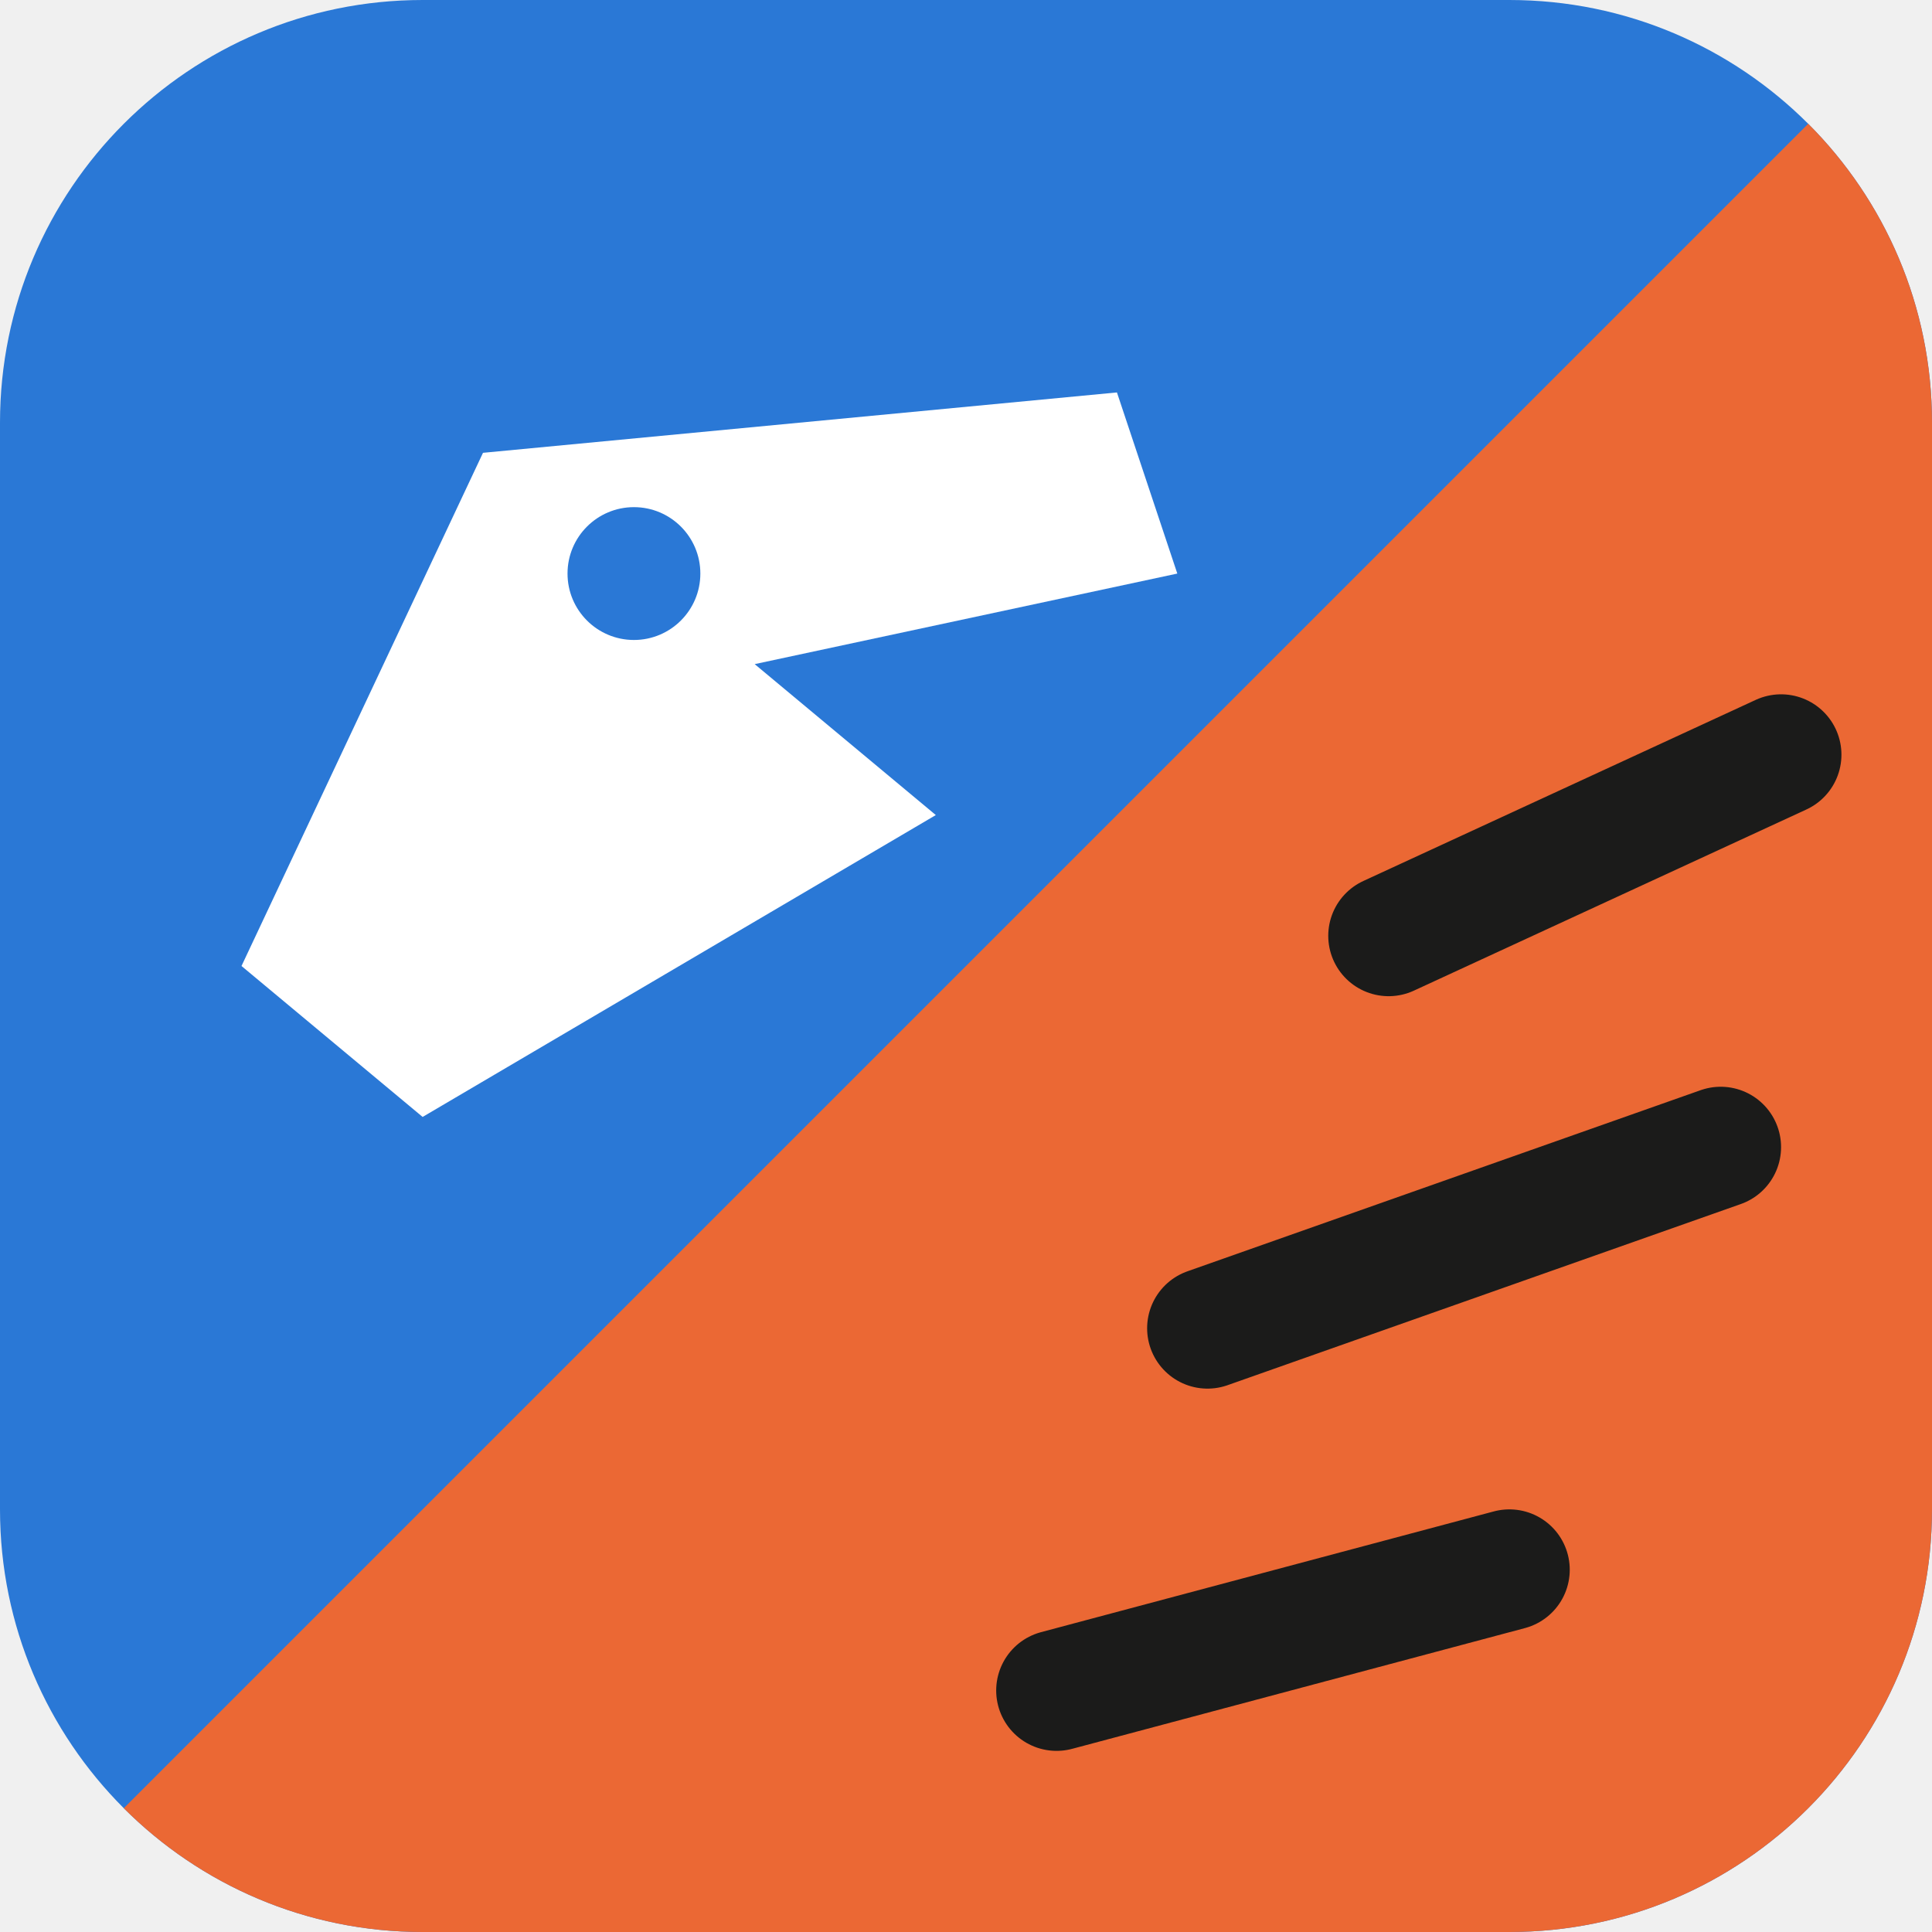
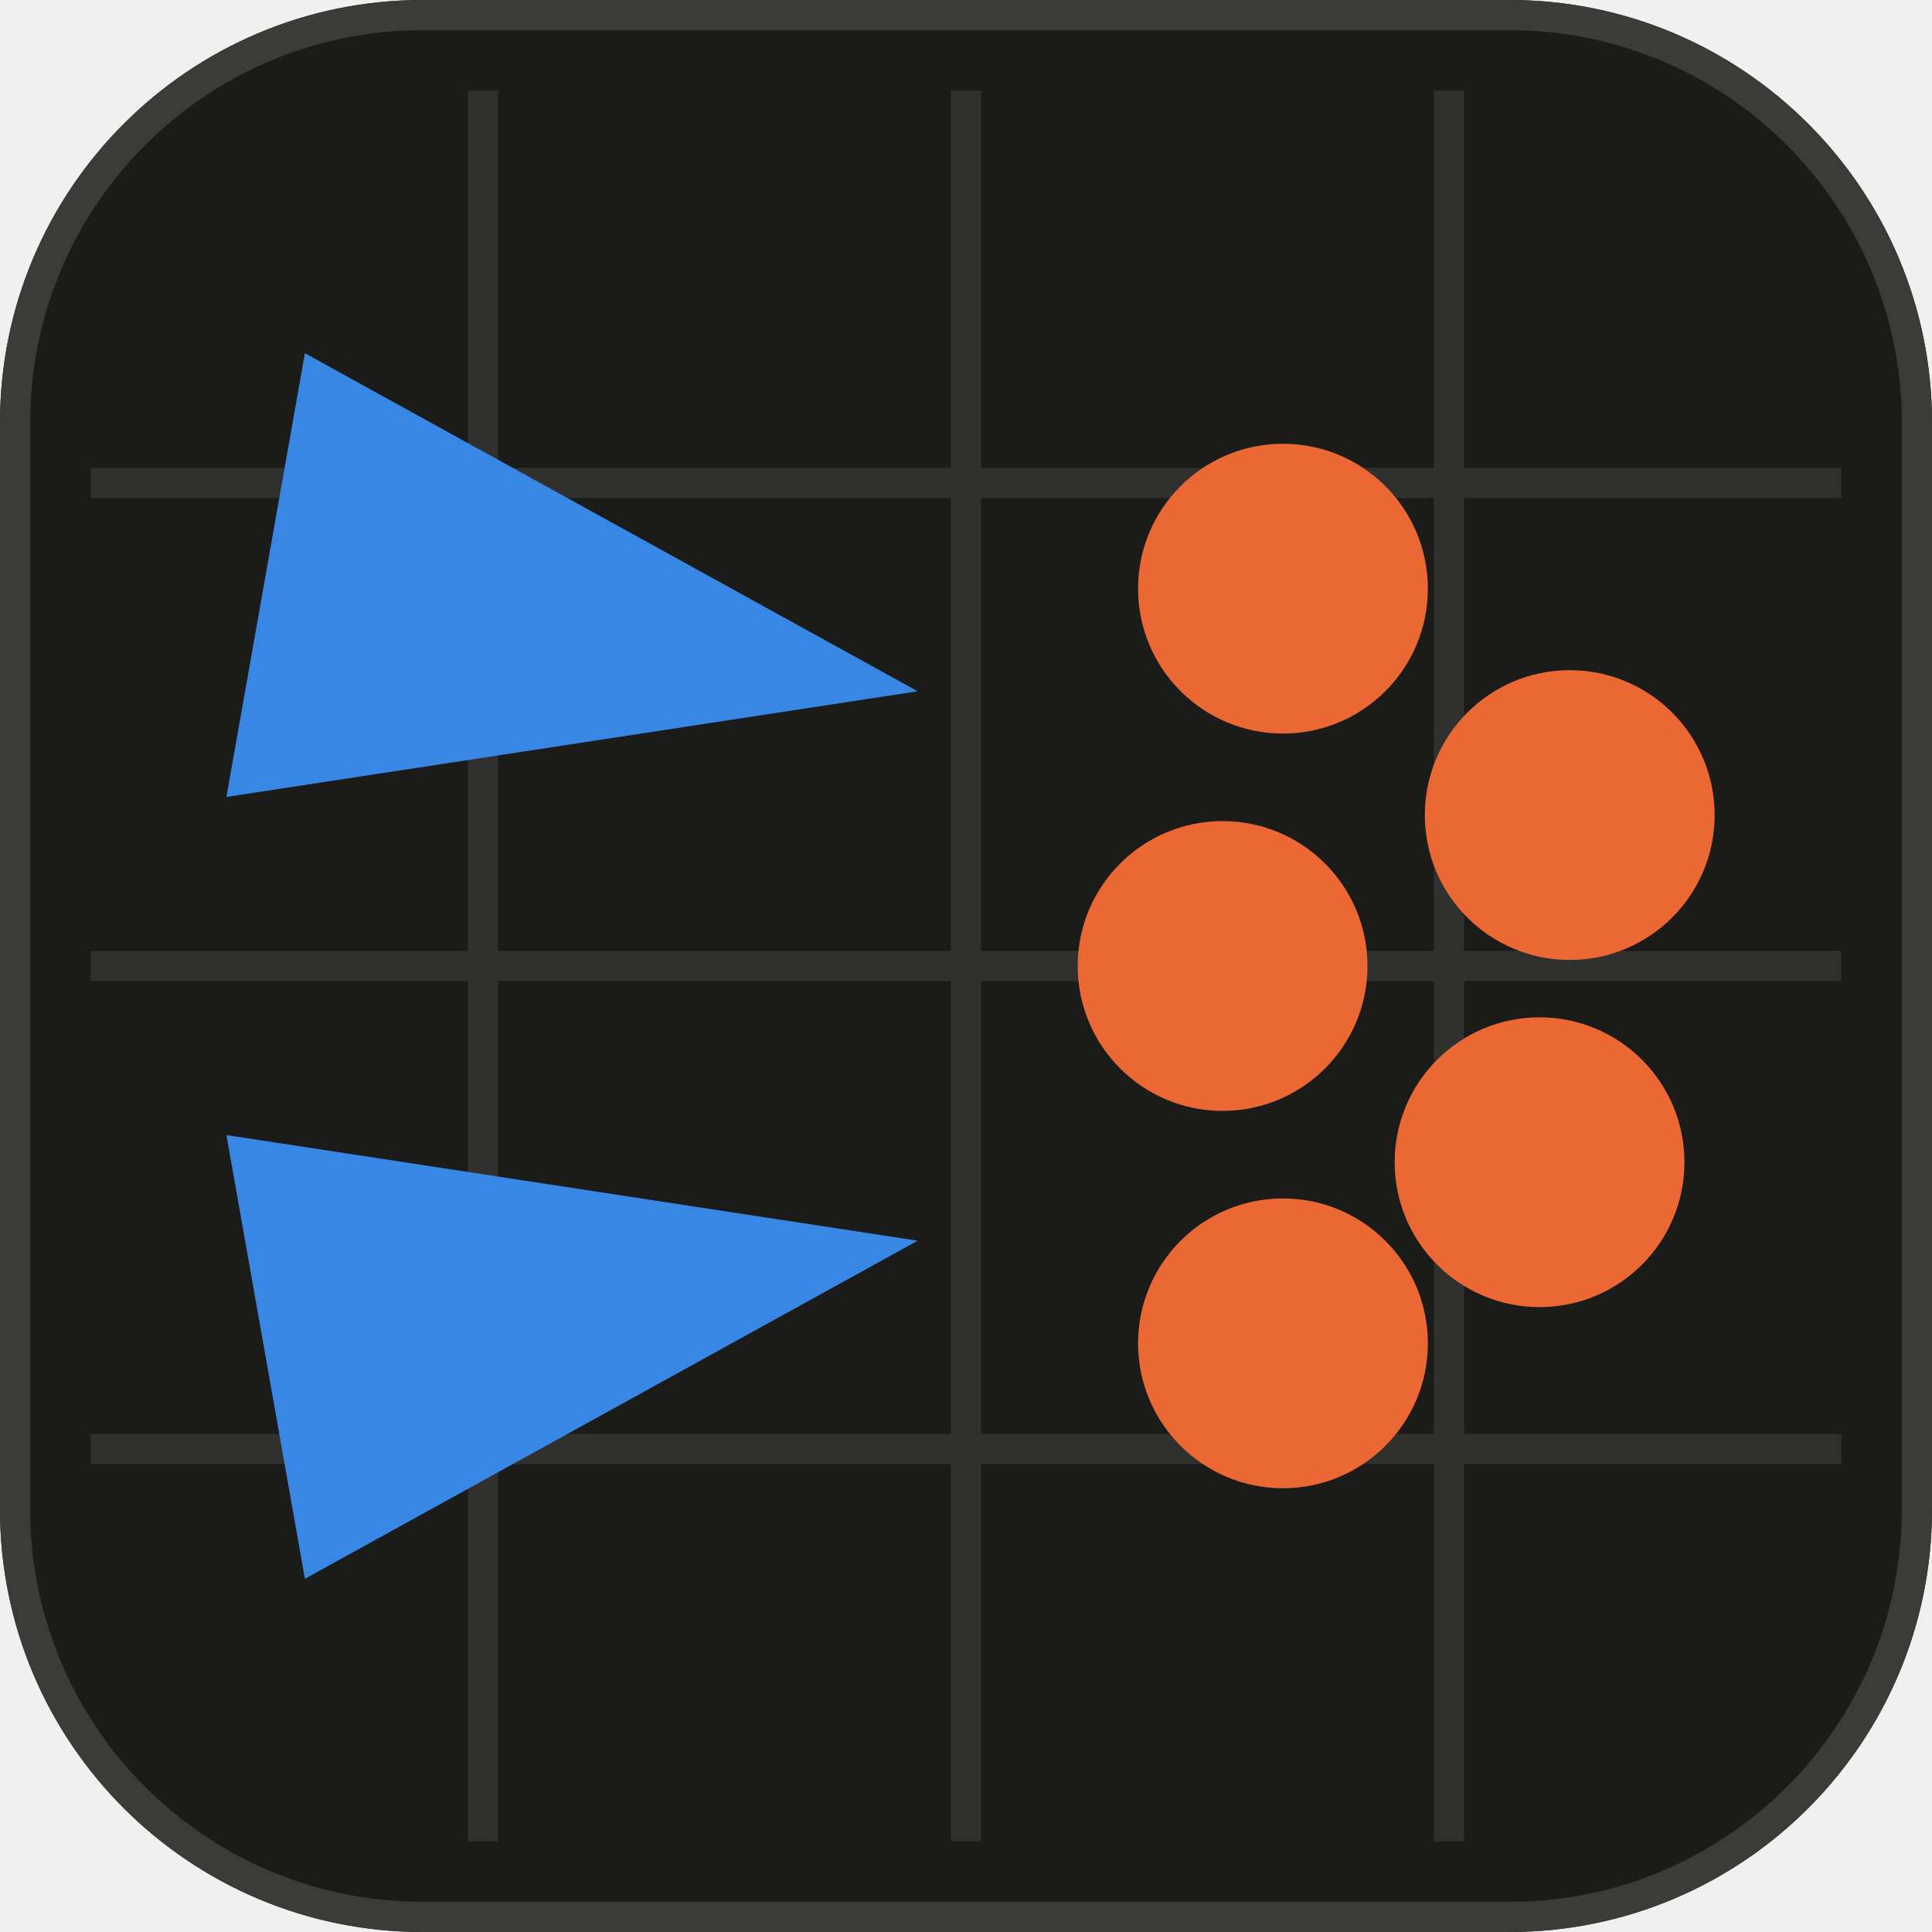
<svg xmlns="http://www.w3.org/2000/svg" viewBox="0 0 64 64">
+   <style>@media (max-width: 40px) { .lg { display: none } .sm { display: inline } }</style>
  <defs>
    <clipPath id="tile">
      <rect width="64" height="64" rx="14" />
    </clipPath>
  </defs>
-   <g clip-path="url(#tile)">
-     <rect width="64" height="64" fill="#2a78d6" />
-     <path d="M64 0V64H0z" fill="#eb6834" />
-     <path d="M46 31l13-6M40 44l17-6M35 56l15-4" stroke="#1b1b1a" stroke-width="4" stroke-linecap="round" />
+   <rect width="64" height="64" rx="14" fill="#1b1b1a" />
+   <g class="lg">
+     <path d="M16 3V61M32 3V61M48 3V61M3 16H61M3 32H61M3 48H61" stroke="#ffffff" stroke-opacity=".09" stroke-width="1" vector-effect="non-scaling-stroke" />
+     <g fill="#3987e5">
+       <path d="M30.4 22.9L7.5 26.4L10.1 11.7Z" />
+       <path d="M30.4 41.1L10.1 52.3L7.5 37.6Z" />
+     </g>
+     <g fill="#eb6834">
+       <circle cx="42.5" cy="19.5" r="4.8" />
+       <circle cx="52" cy="27" r="4.8" />
+       <circle cx="40.5" cy="32" r="4.8" />
+       <circle cx="51" cy="38.5" r="4.8" />
+       <circle cx="42.5" cy="44.5" r="4.8" />
+     </g>
  </g>
-   <path d="M8 32L16 15L37 13L39 19L25 22L31 27L14 37z" fill="#ffffff" />
-   <circle cx="21" cy="19" r="2.2" fill="#2a78d6" />
+   <g class="sm" display="none">
+     <g fill="#3987e5">
+       <path d="M30 22L6 28L10 12Z" />
+       <path d="M30 42L10 52L6 36Z" />
+     </g>
+     <g fill="#eb6834">
+       <circle cx="42" cy="14" r="6" />
+       <circle cx="50" cy="30" r="6" />
+       <circle cx="42" cy="50" r="6" />
+     </g>
+   </g>
+   <rect width="64" height="64" rx="14" fill="none" stroke="#3b3b38" stroke-width="2" vector-effect="non-scaling-stroke" clip-path="url(#tile)" />
</svg>
